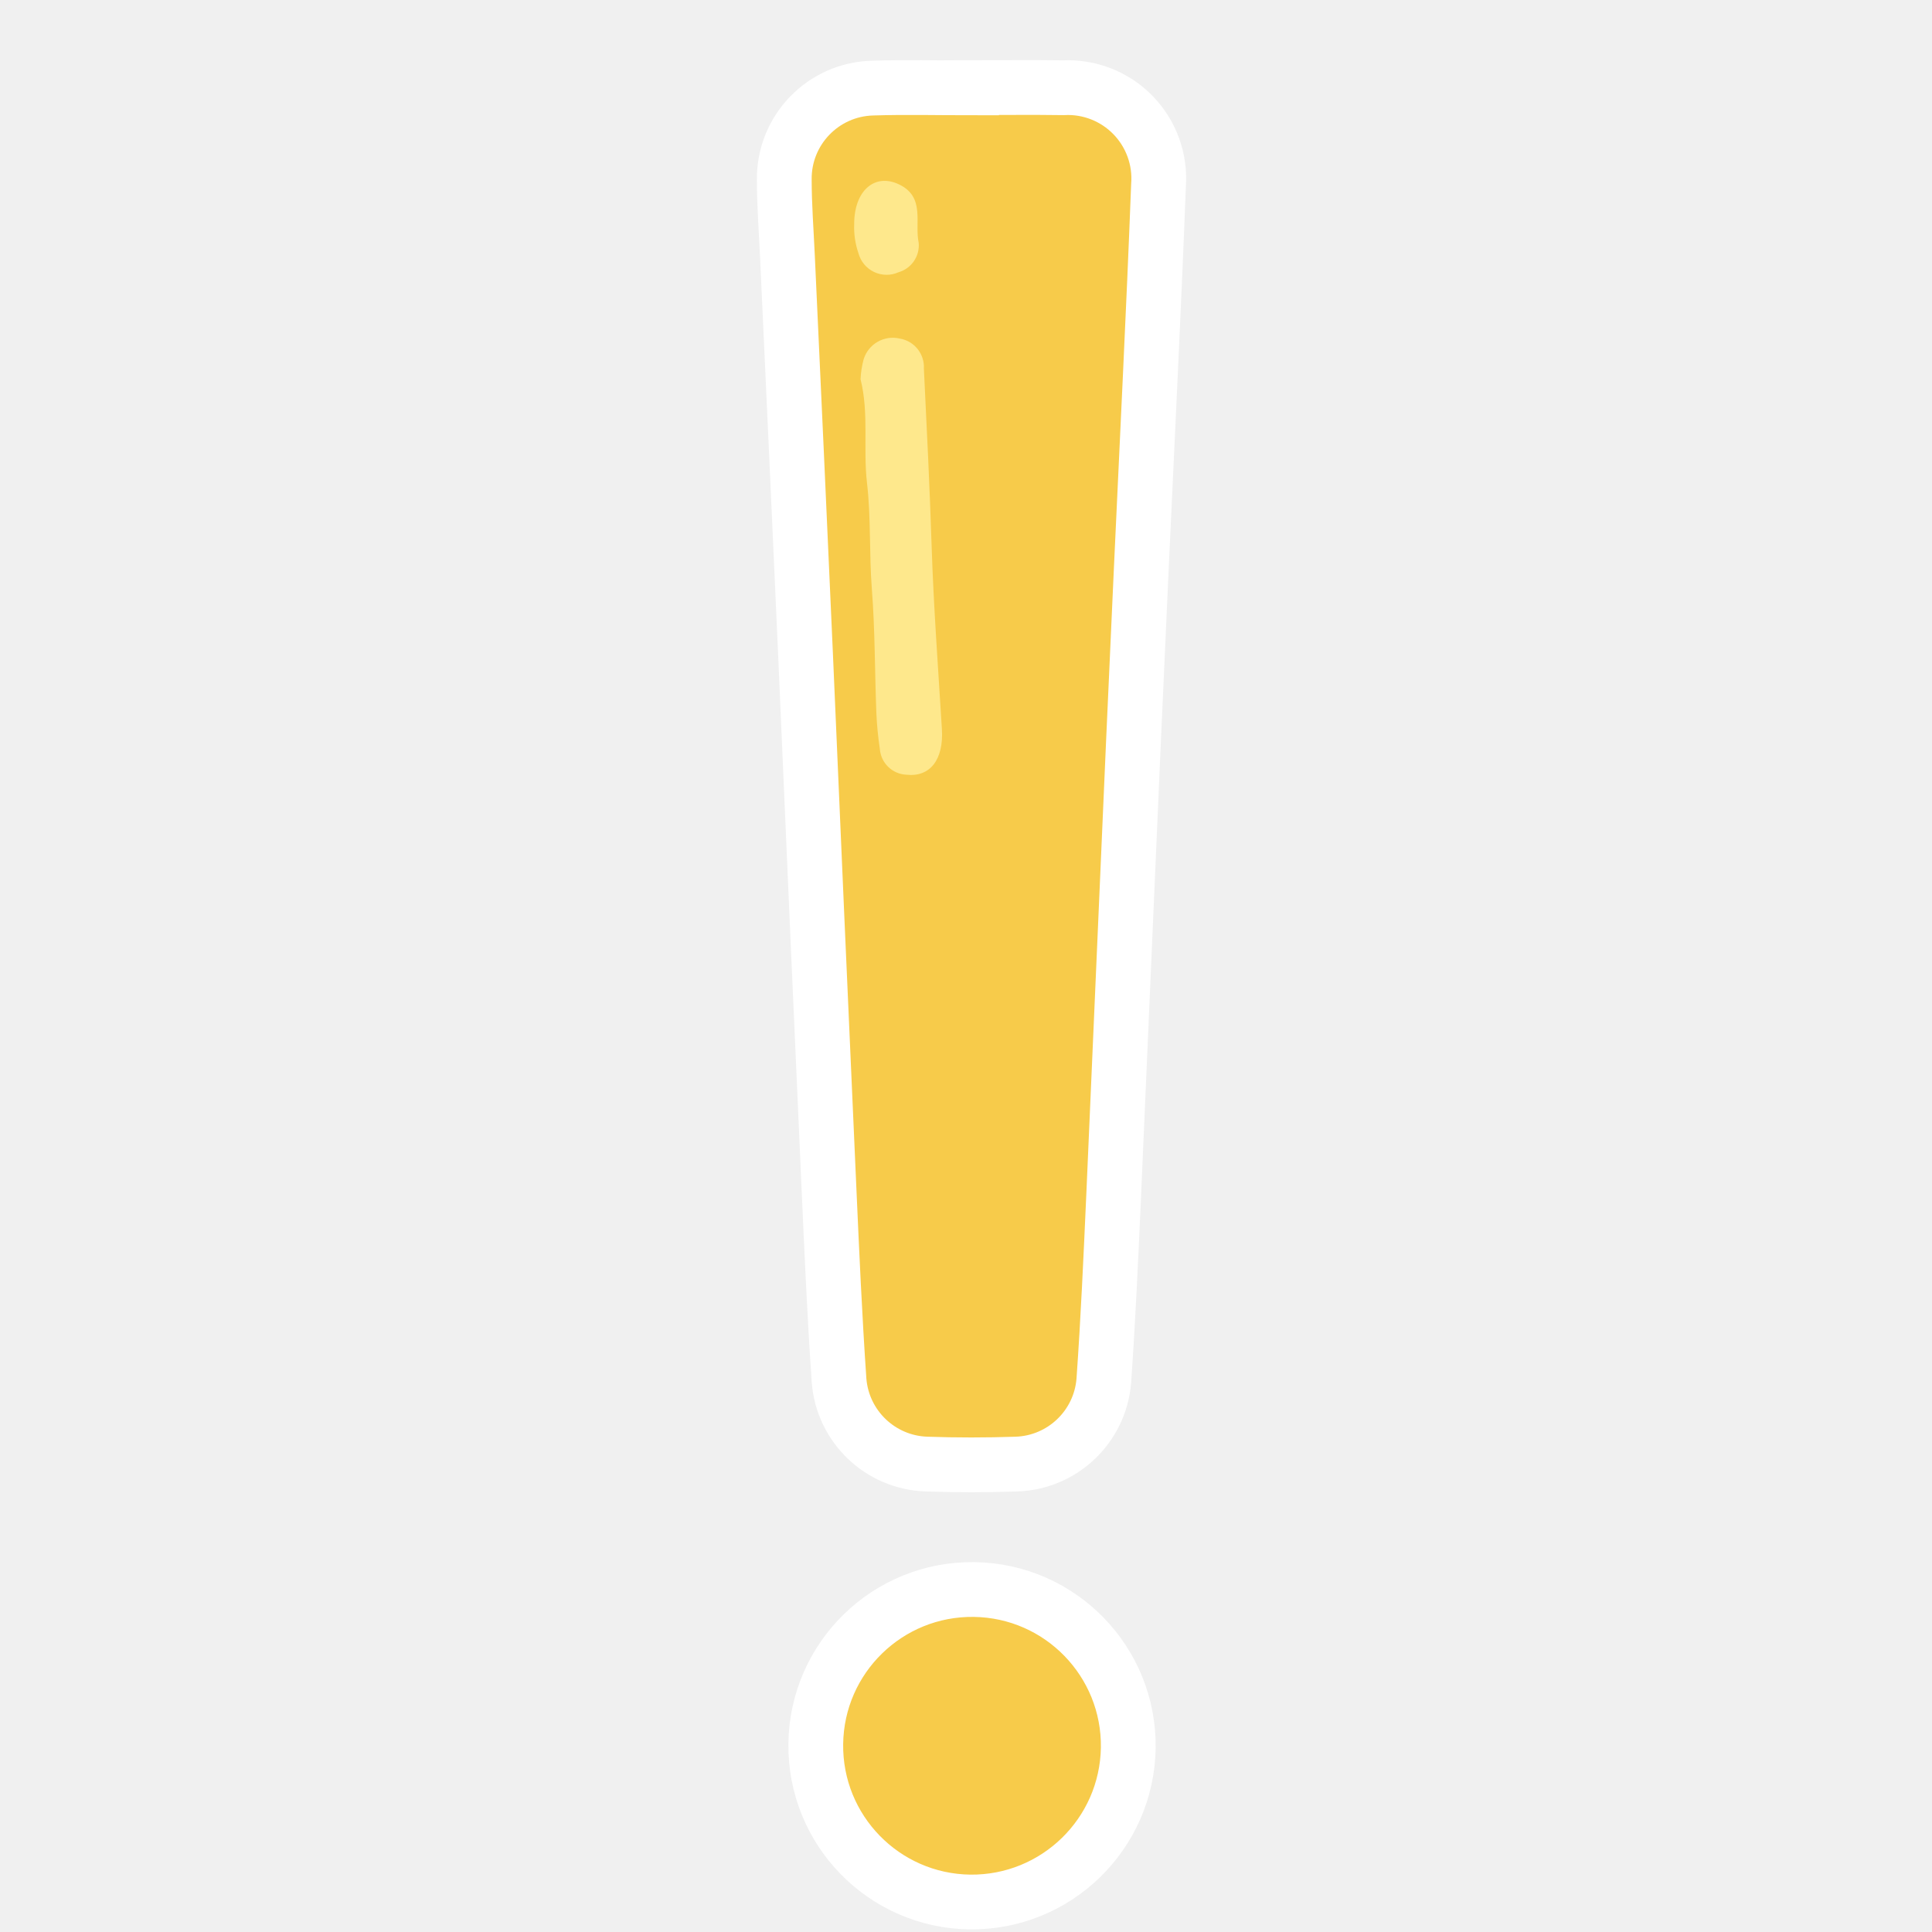
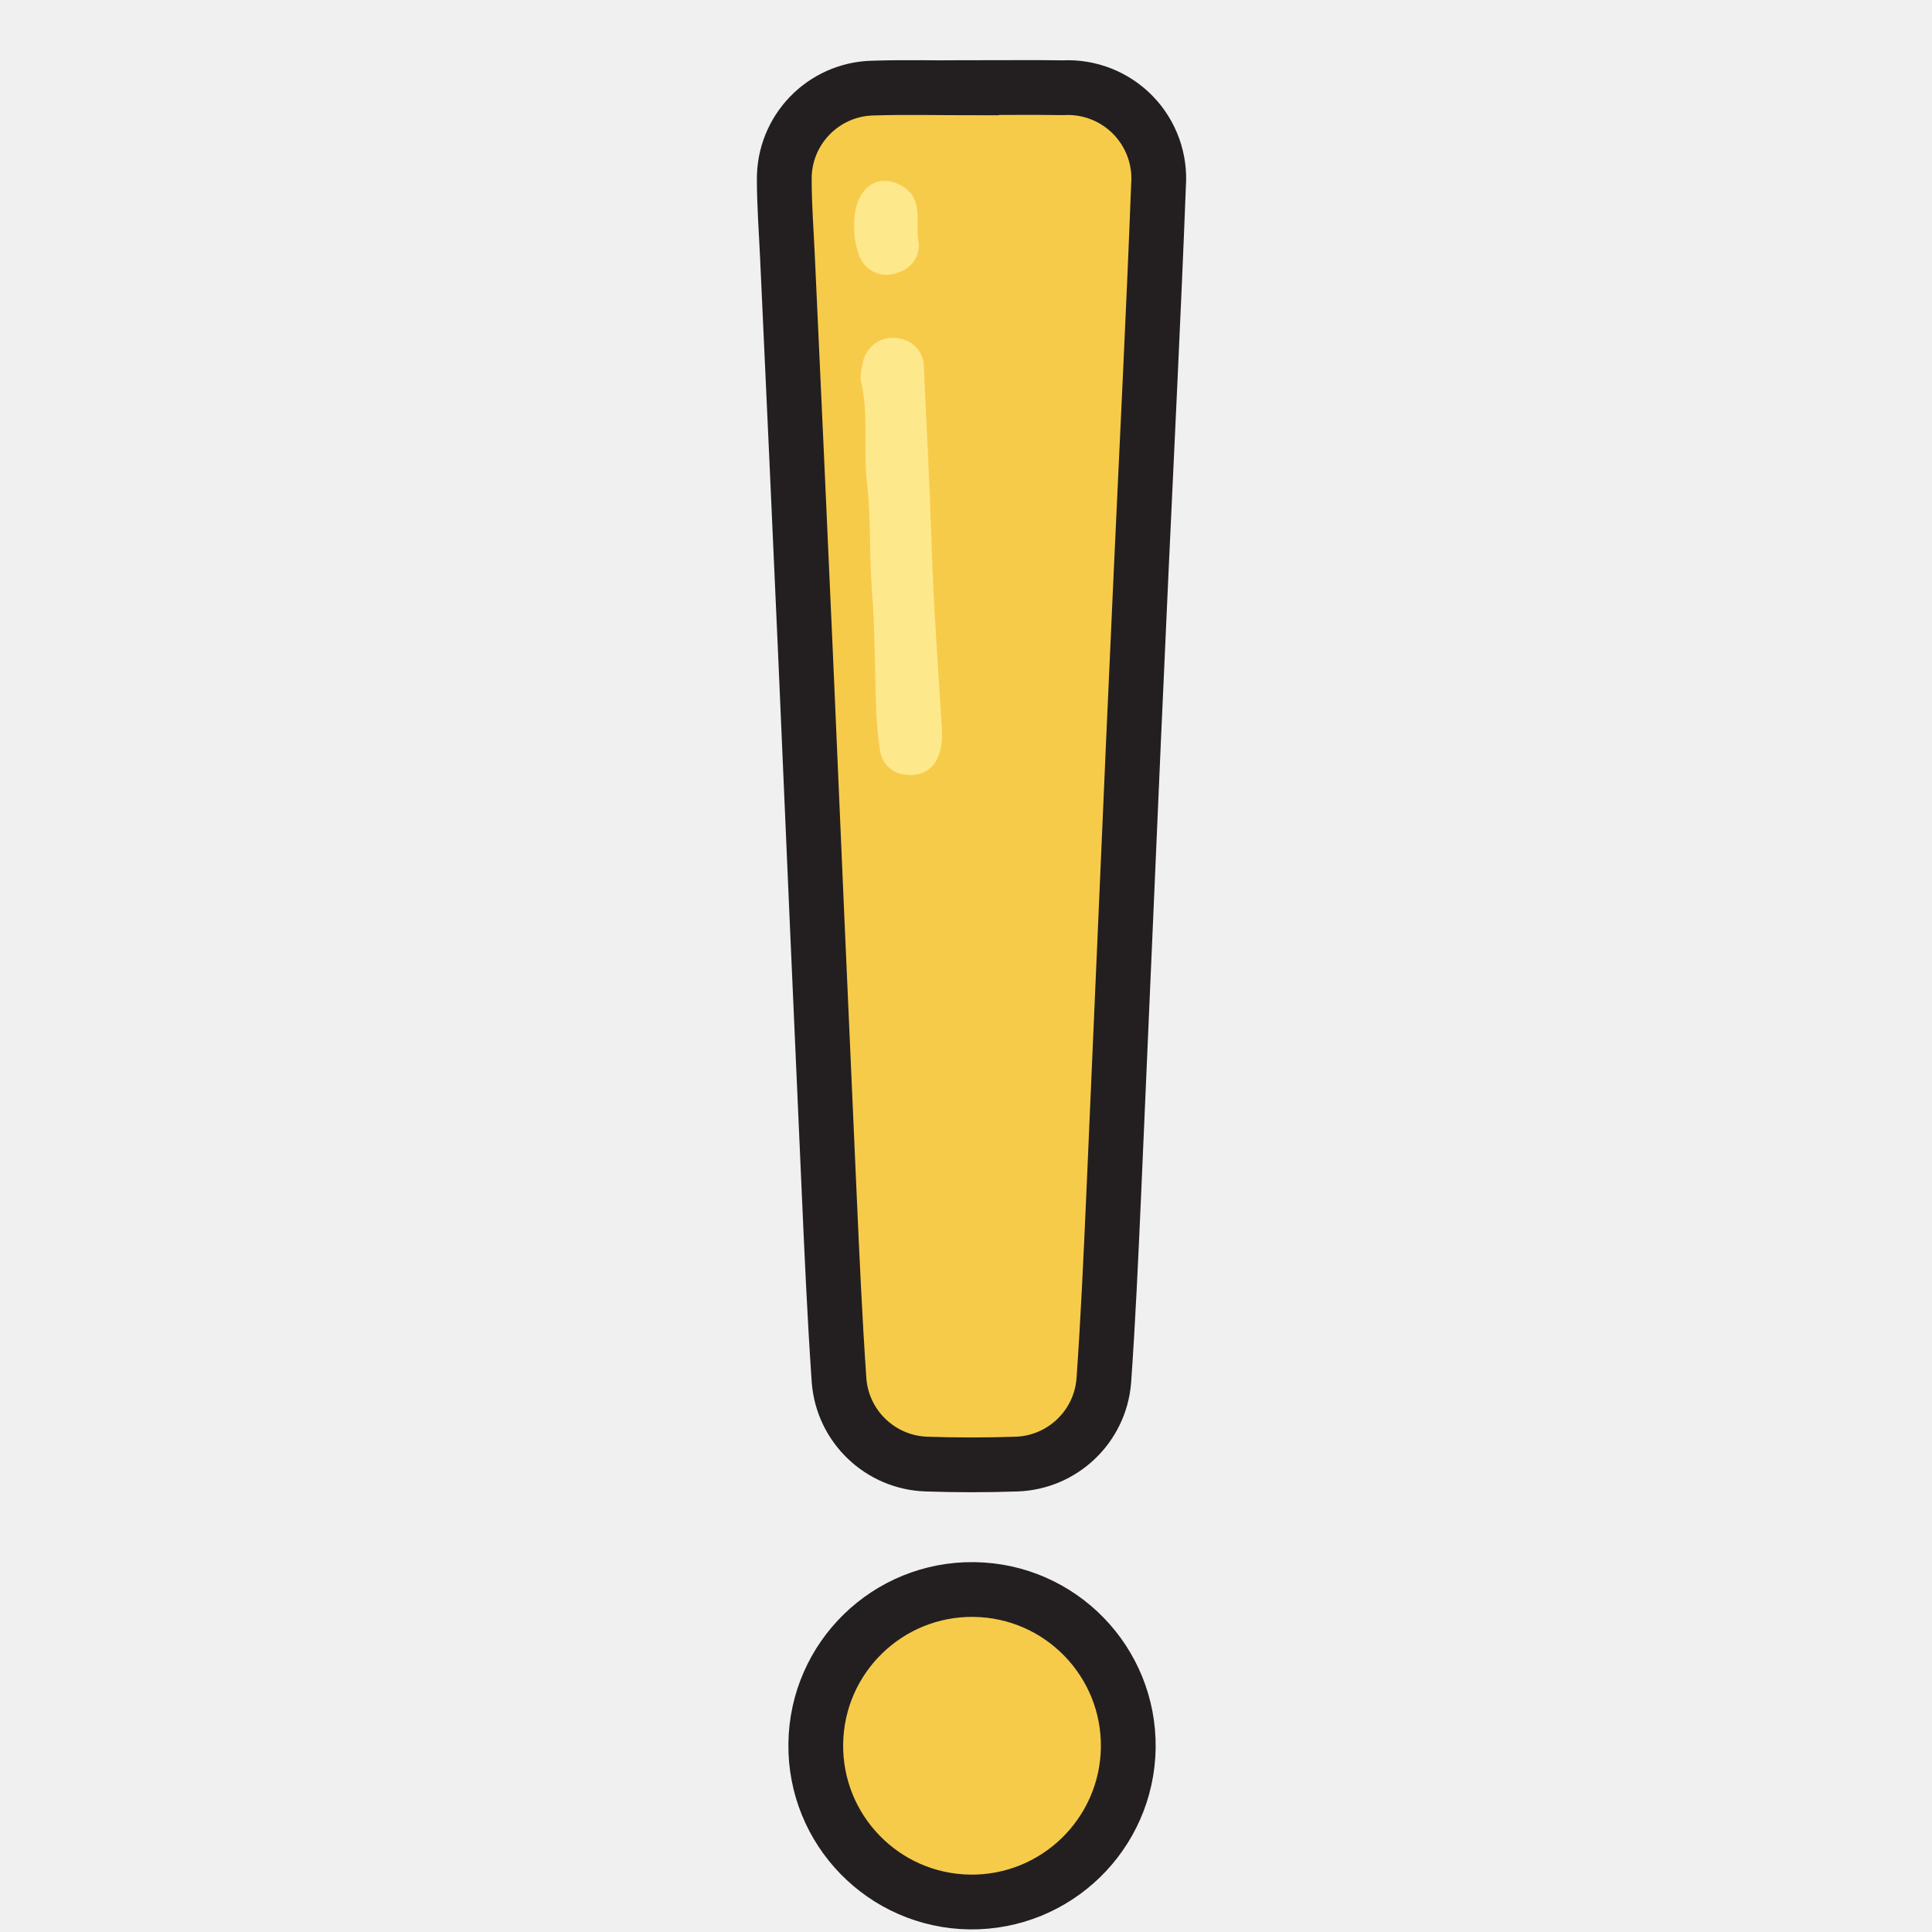
<svg xmlns="http://www.w3.org/2000/svg" id="Layer_1" data-name="Layer 1" viewBox="0 0 100 100">
  <defs>
-     <style>.cls-1{fill:#f7cb4a;stroke:#fff;stroke-miterlimit:10;stroke-width:2.835px;}.cls-2{fill:#fee88c;}</style>
+     <style>.cls-1{fill:#f7cb4a;stroke:#231f20;stroke-miterlimit:10;stroke-width:2.835px;}.cls-2{fill:#fee88c;}</style>
  </defs>
  <path class="cls-1" d="M50.287,4.537c1.582,0,3.164-.019,4.746.004a4.704,4.704,0,0,1,4.931,5.061c-.252,6.603-.589,13.203-.89,19.804q-.205,4.501-.407,9.003-.514,11.752-1.025,23.503c-.143,3.19-.284,6.381-.51,9.565a4.693,4.693,0,0,1-4.532,4.304c-1.548.052-3.102.053-4.65-.001a4.696,4.696,0,0,1-4.52-4.317c-.228-3.311-.374-6.628-.522-9.945q-.62-13.836-1.215-27.673-.457-10.282-.935-20.563c-.06-1.326-.163-2.653-.164-3.98A4.69,4.69,0,0,1,45.162,4.56c1.707-.056,3.417-.011,5.125-.011Z" />
  <path class="cls-1" d="M50.208,98.448a8.088,8.088,0,1,1,8.191-7.976A8.106,8.106,0,0,1,50.208,98.448Z" />
  <path class="cls-2" d="M44.542,19.629A4.753,4.753,0,0,1,44.701,18.6a1.579,1.579,0,0,1,1.869-1.076,1.494,1.494,0,0,1,1.25,1.553c.148,3.051.302,6.101.4,9.154.102,3.174.339,6.344.533,9.515.096,1.562-.606,2.49-1.838,2.353A1.441,1.441,0,0,1,45.541,38.77a17.907,17.907,0,0,1-.181-1.876c-.083-2.141-.068-4.289-.234-6.424-.142-1.825-.039-3.659-.25-5.472C44.668,23.21,44.986,21.4,44.542,19.629Z" />
  <path class="cls-2" d="M44.212,11.625c-.01-1.77,1.073-2.679,2.323-2.08,1.375.658.791,1.998,1.017,3.023A1.451,1.451,0,0,1,46.51,14.091a1.508,1.508,0,0,1-2.078-.989A4.13,4.13,0,0,1,44.212,11.625Z" />
</svg>
